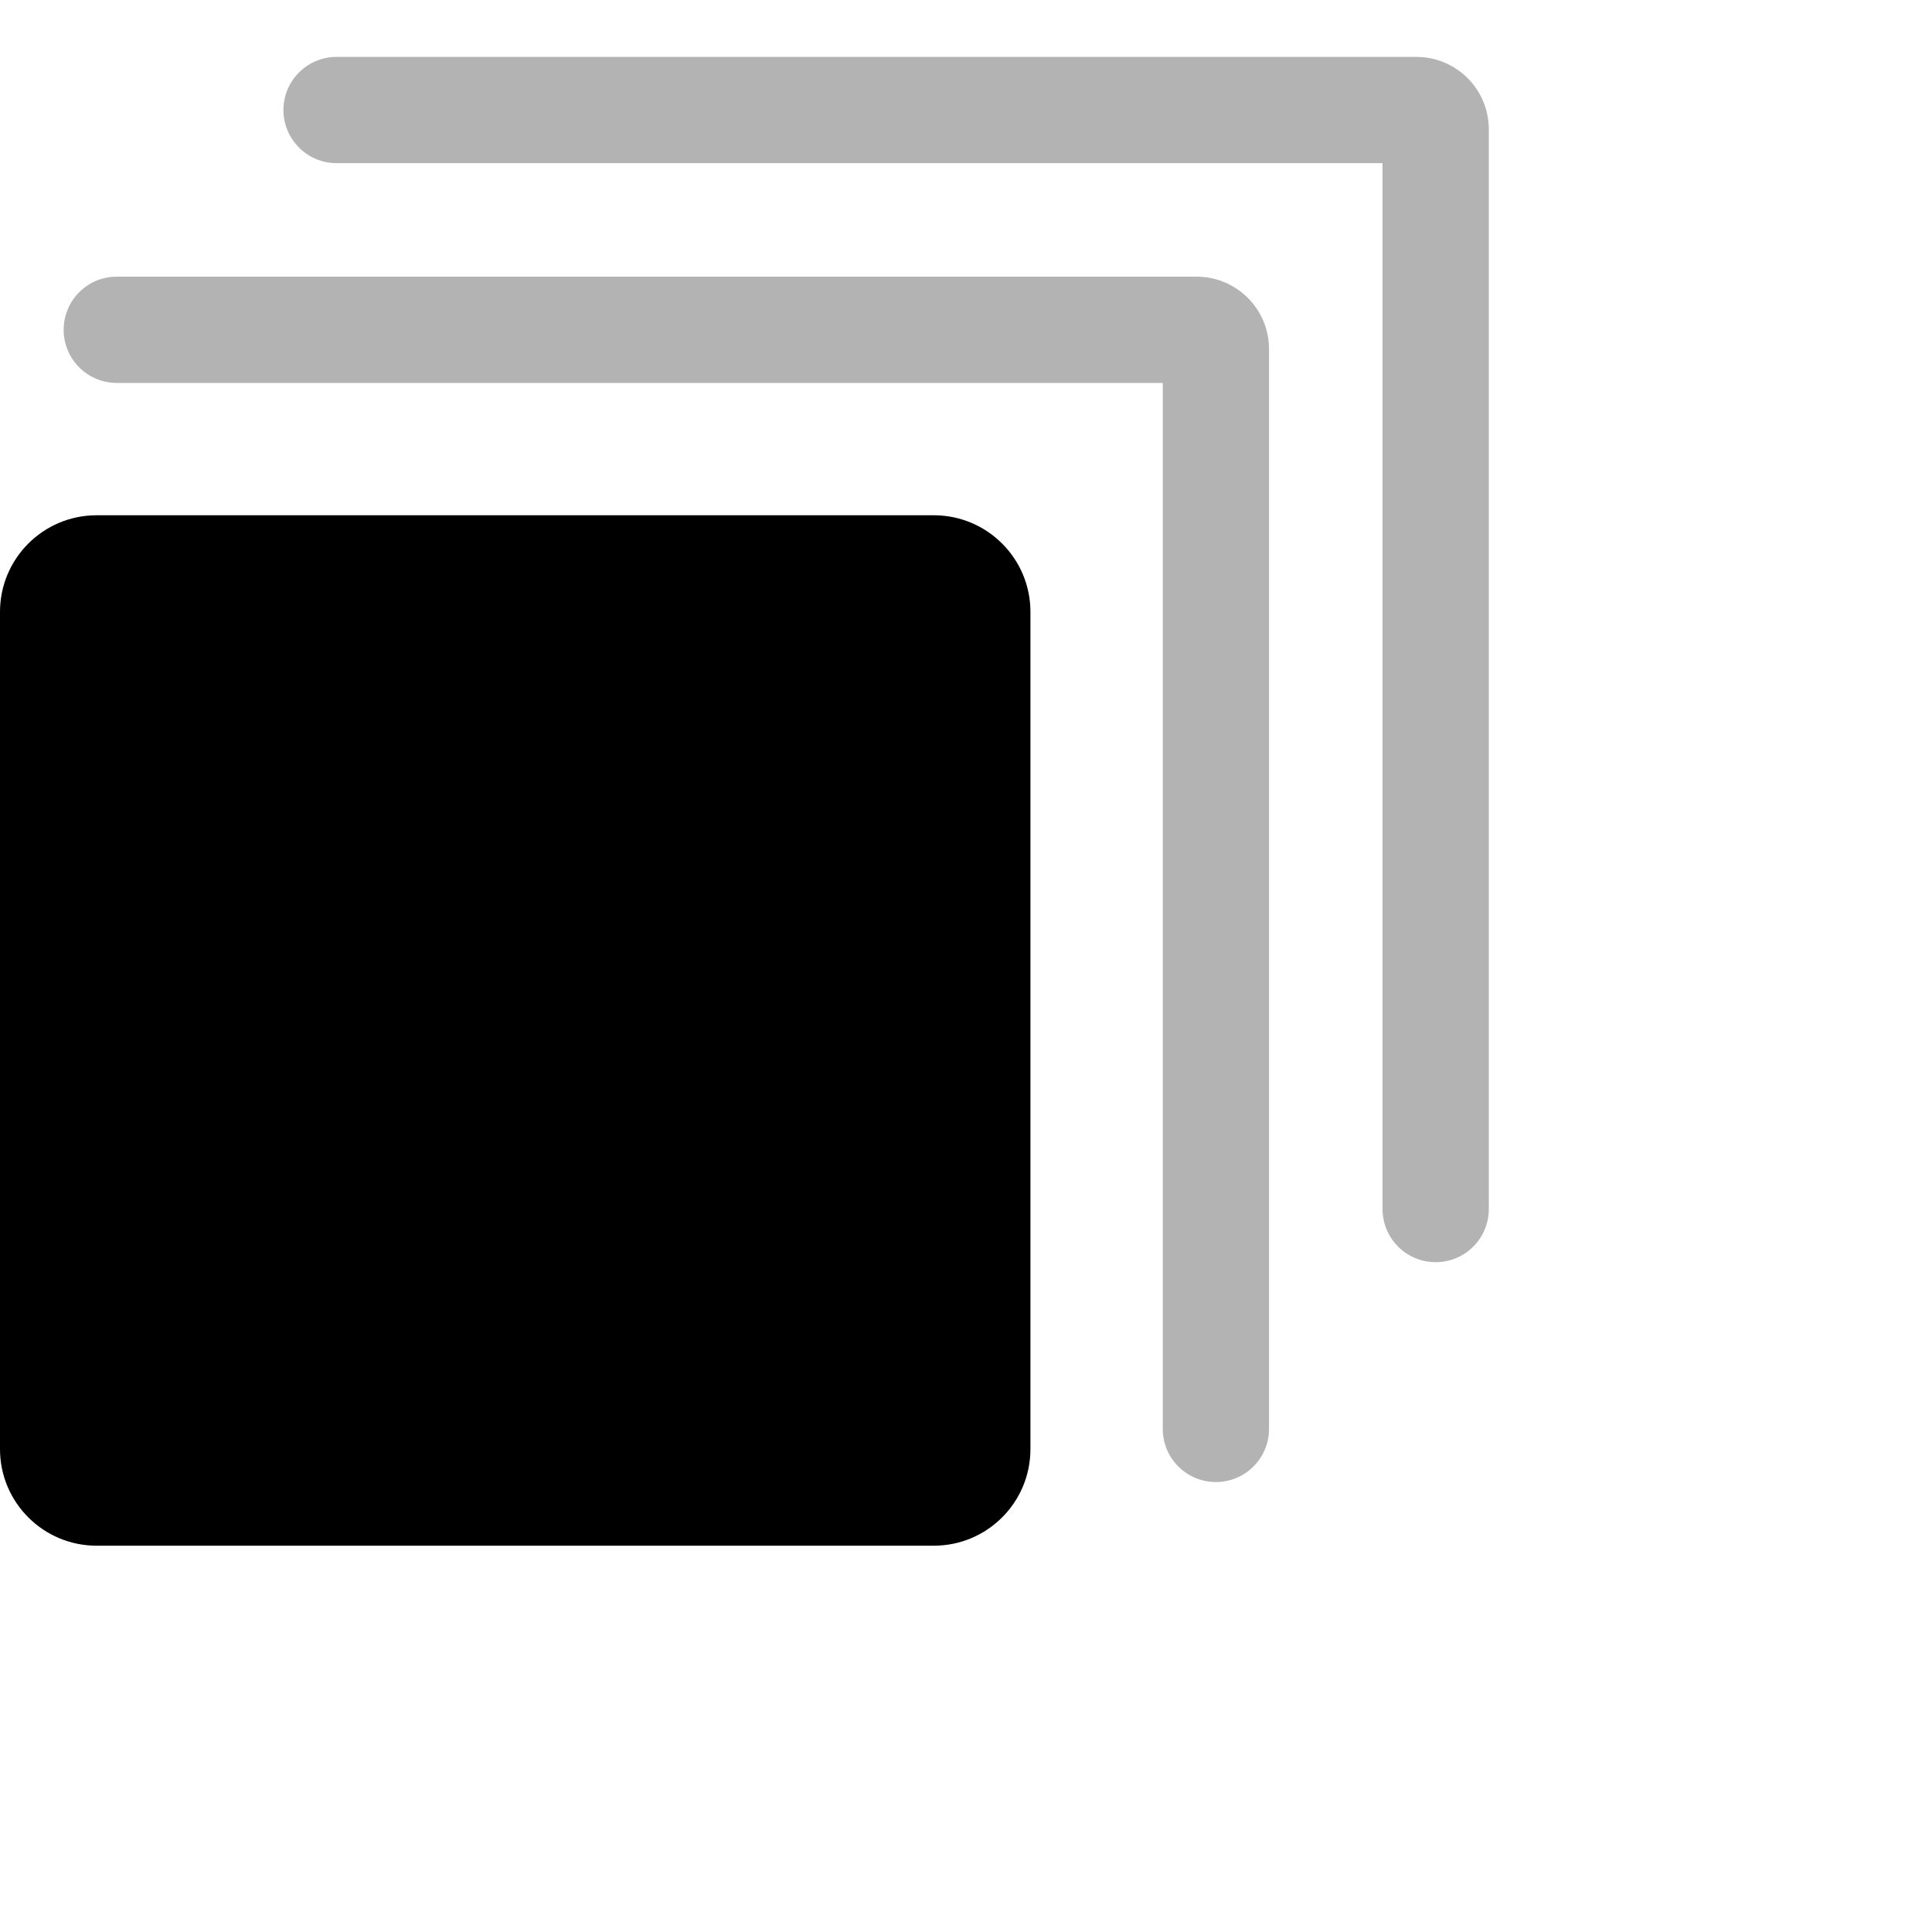
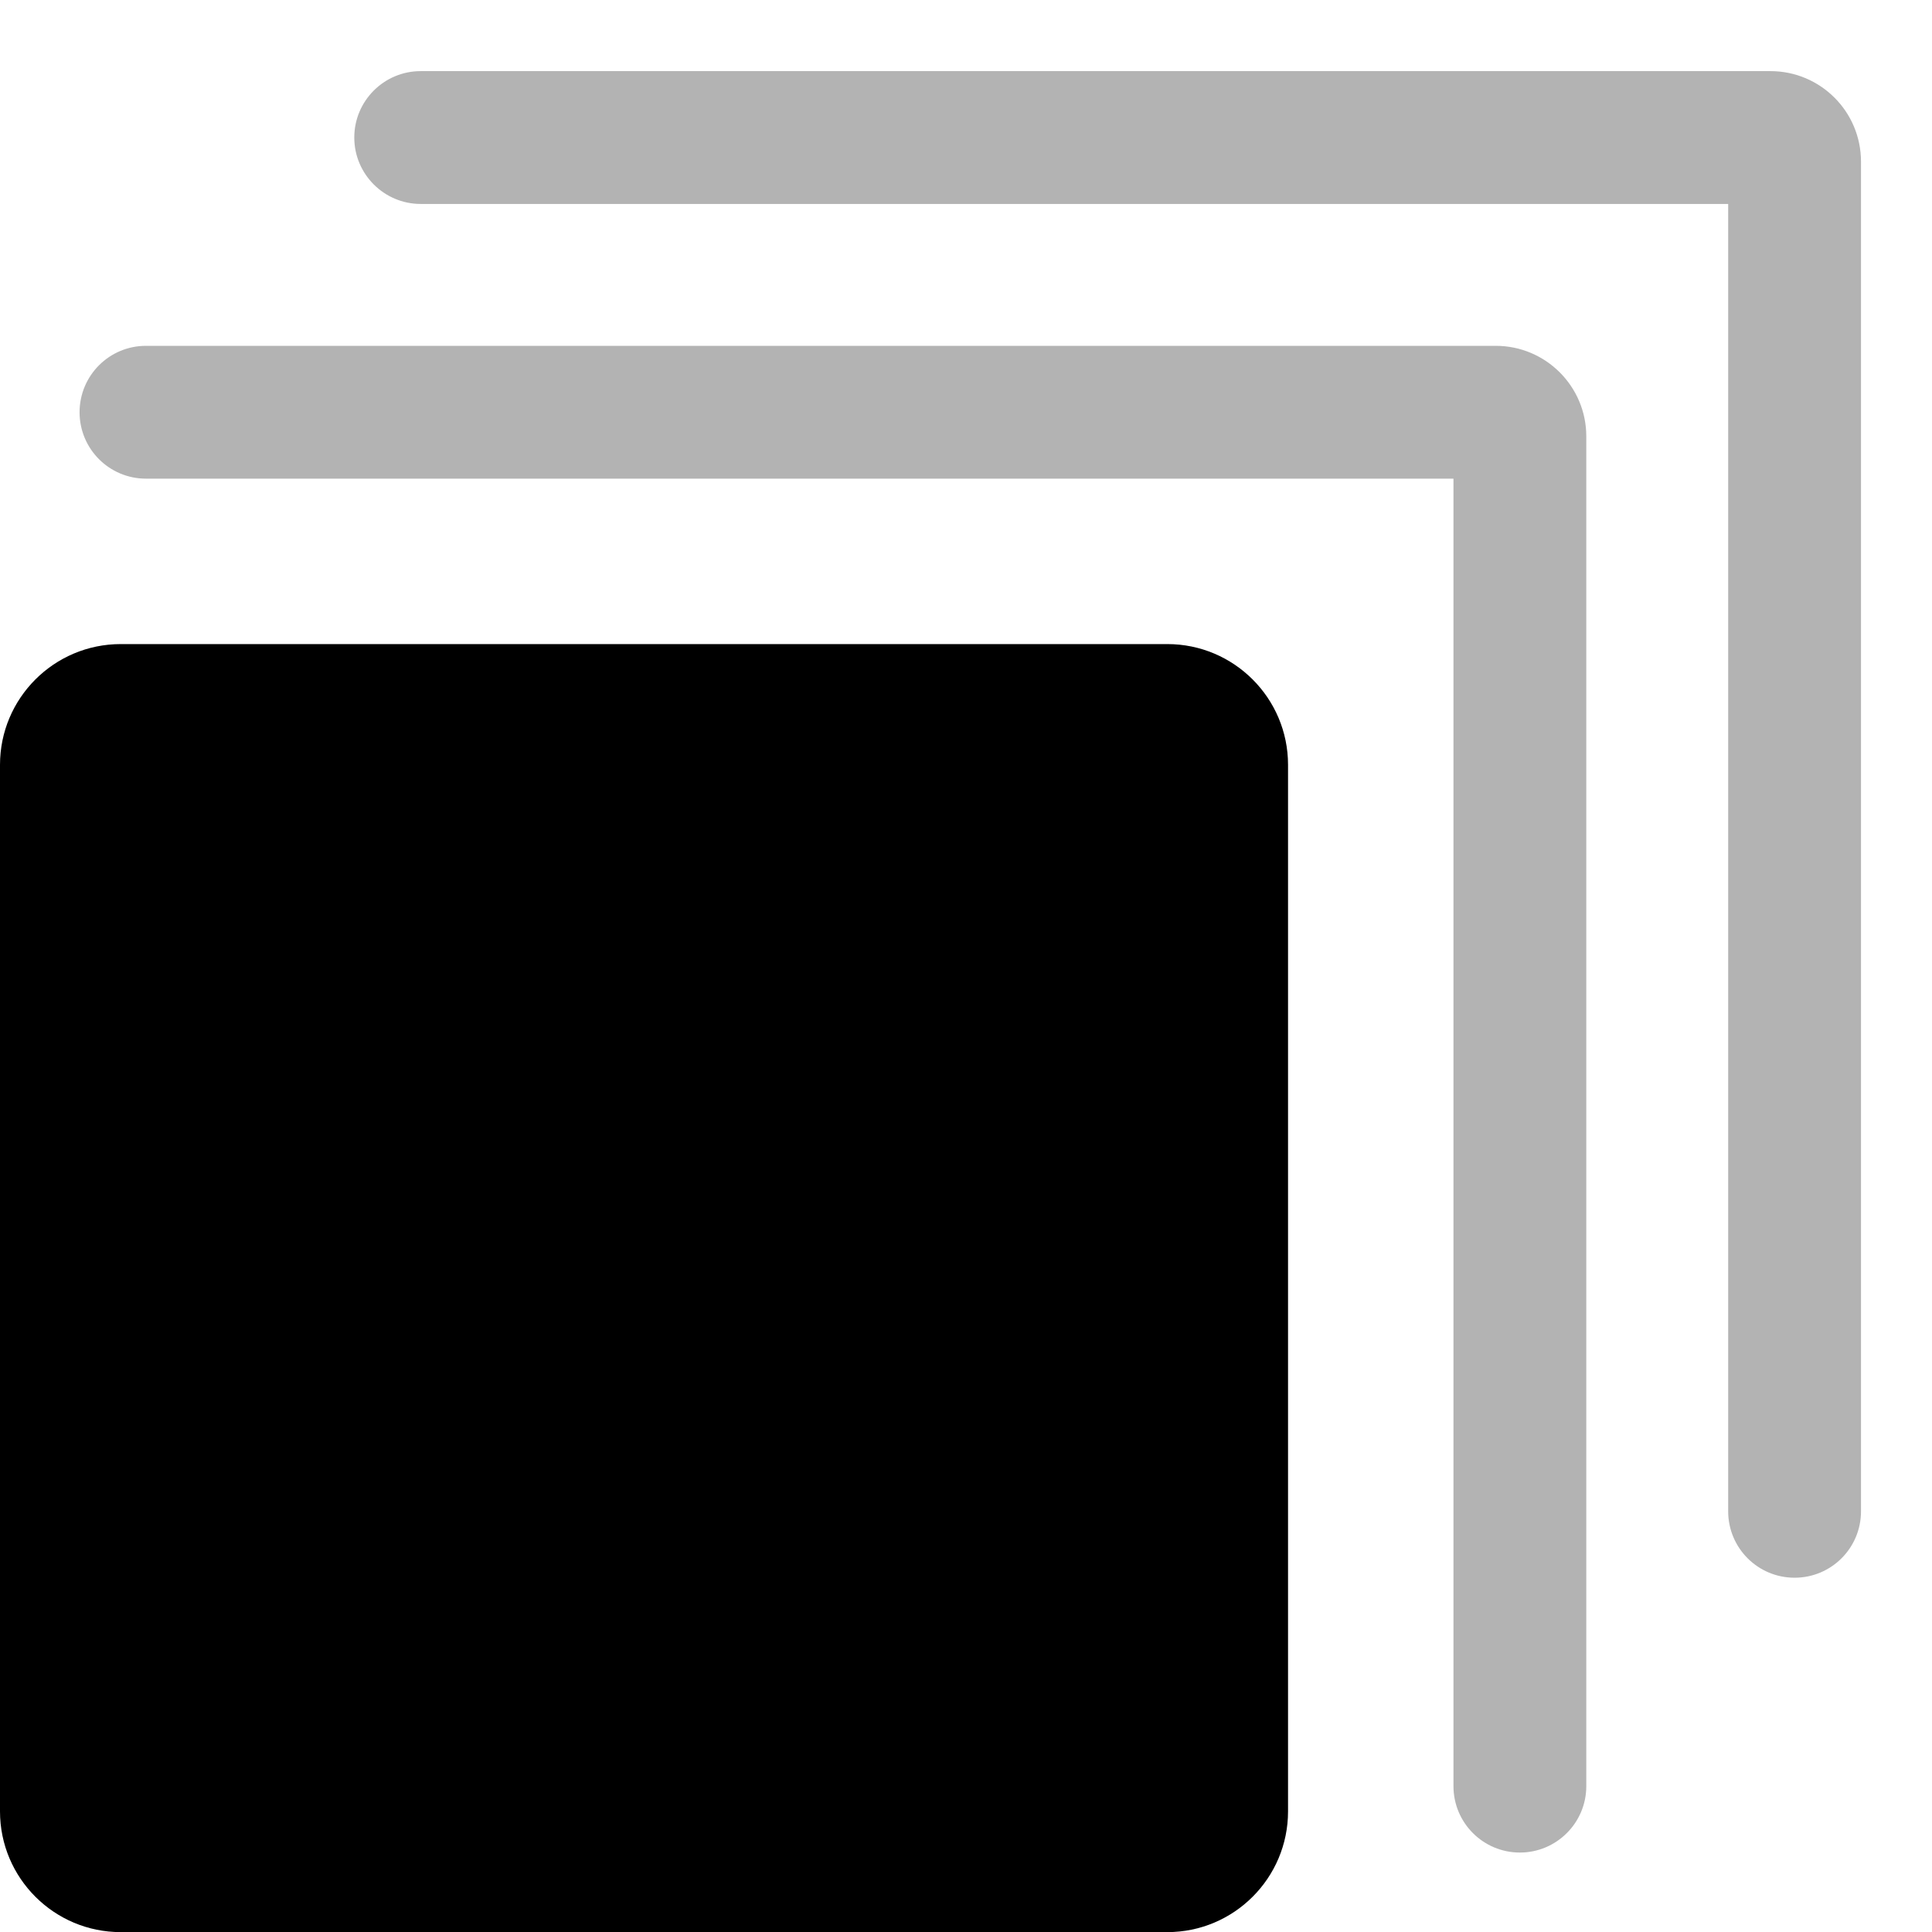
- <svg xmlns="http://www.w3.org/2000/svg" width="20" height="20" viewBox="0 0 20 20" fill="none">
+ <svg xmlns="http://www.w3.org/2000/svg" width="1em" height="1em" viewBox="0 0 16 16" fill="none">
  <path opacity="0.3" d="M3.484 0.589C3.181 0.589 2.934 0.835 2.934 1.139C2.934 1.442 3.181 1.689 3.484 1.689V0.589ZM14.312 12.516C14.312 12.82 14.558 13.066 14.862 13.066C15.166 13.066 15.412 12.82 15.412 12.516H14.312ZM3.484 1.689H14.662V0.589H3.484V1.689ZM14.312 1.339V12.516H15.412V1.339H14.312ZM14.662 1.689C14.469 1.689 14.312 1.532 14.312 1.339H15.412C15.412 0.924 15.076 0.589 14.662 0.589V1.689Z" fill="currentColor" />
  <path opacity="0.3" d="M1.209 2.864C0.905 2.864 0.659 3.11 0.659 3.414C0.659 3.718 0.905 3.964 1.209 3.964V2.864ZM12.037 14.792C12.037 15.096 12.283 15.342 12.587 15.342C12.89 15.342 13.137 15.096 13.137 14.792H12.037ZM1.209 3.964H12.387V2.864H1.209V3.964ZM12.037 3.614V14.792H13.137V3.614H12.037ZM12.387 3.964C12.194 3.964 12.037 3.807 12.037 3.614H13.137C13.137 3.2 12.801 2.864 12.387 2.864V3.964Z" fill="currentColor" />
  <path d="M0 6.334C0 5.782 0.448 5.334 1 5.334H9.667C10.219 5.334 10.667 5.782 10.667 6.334V15.001C10.667 15.553 10.219 16.001 9.667 16.001H1C0.448 16.001 0 15.553 0 15.001V6.334Z" fill="currentColor" />
</svg>
